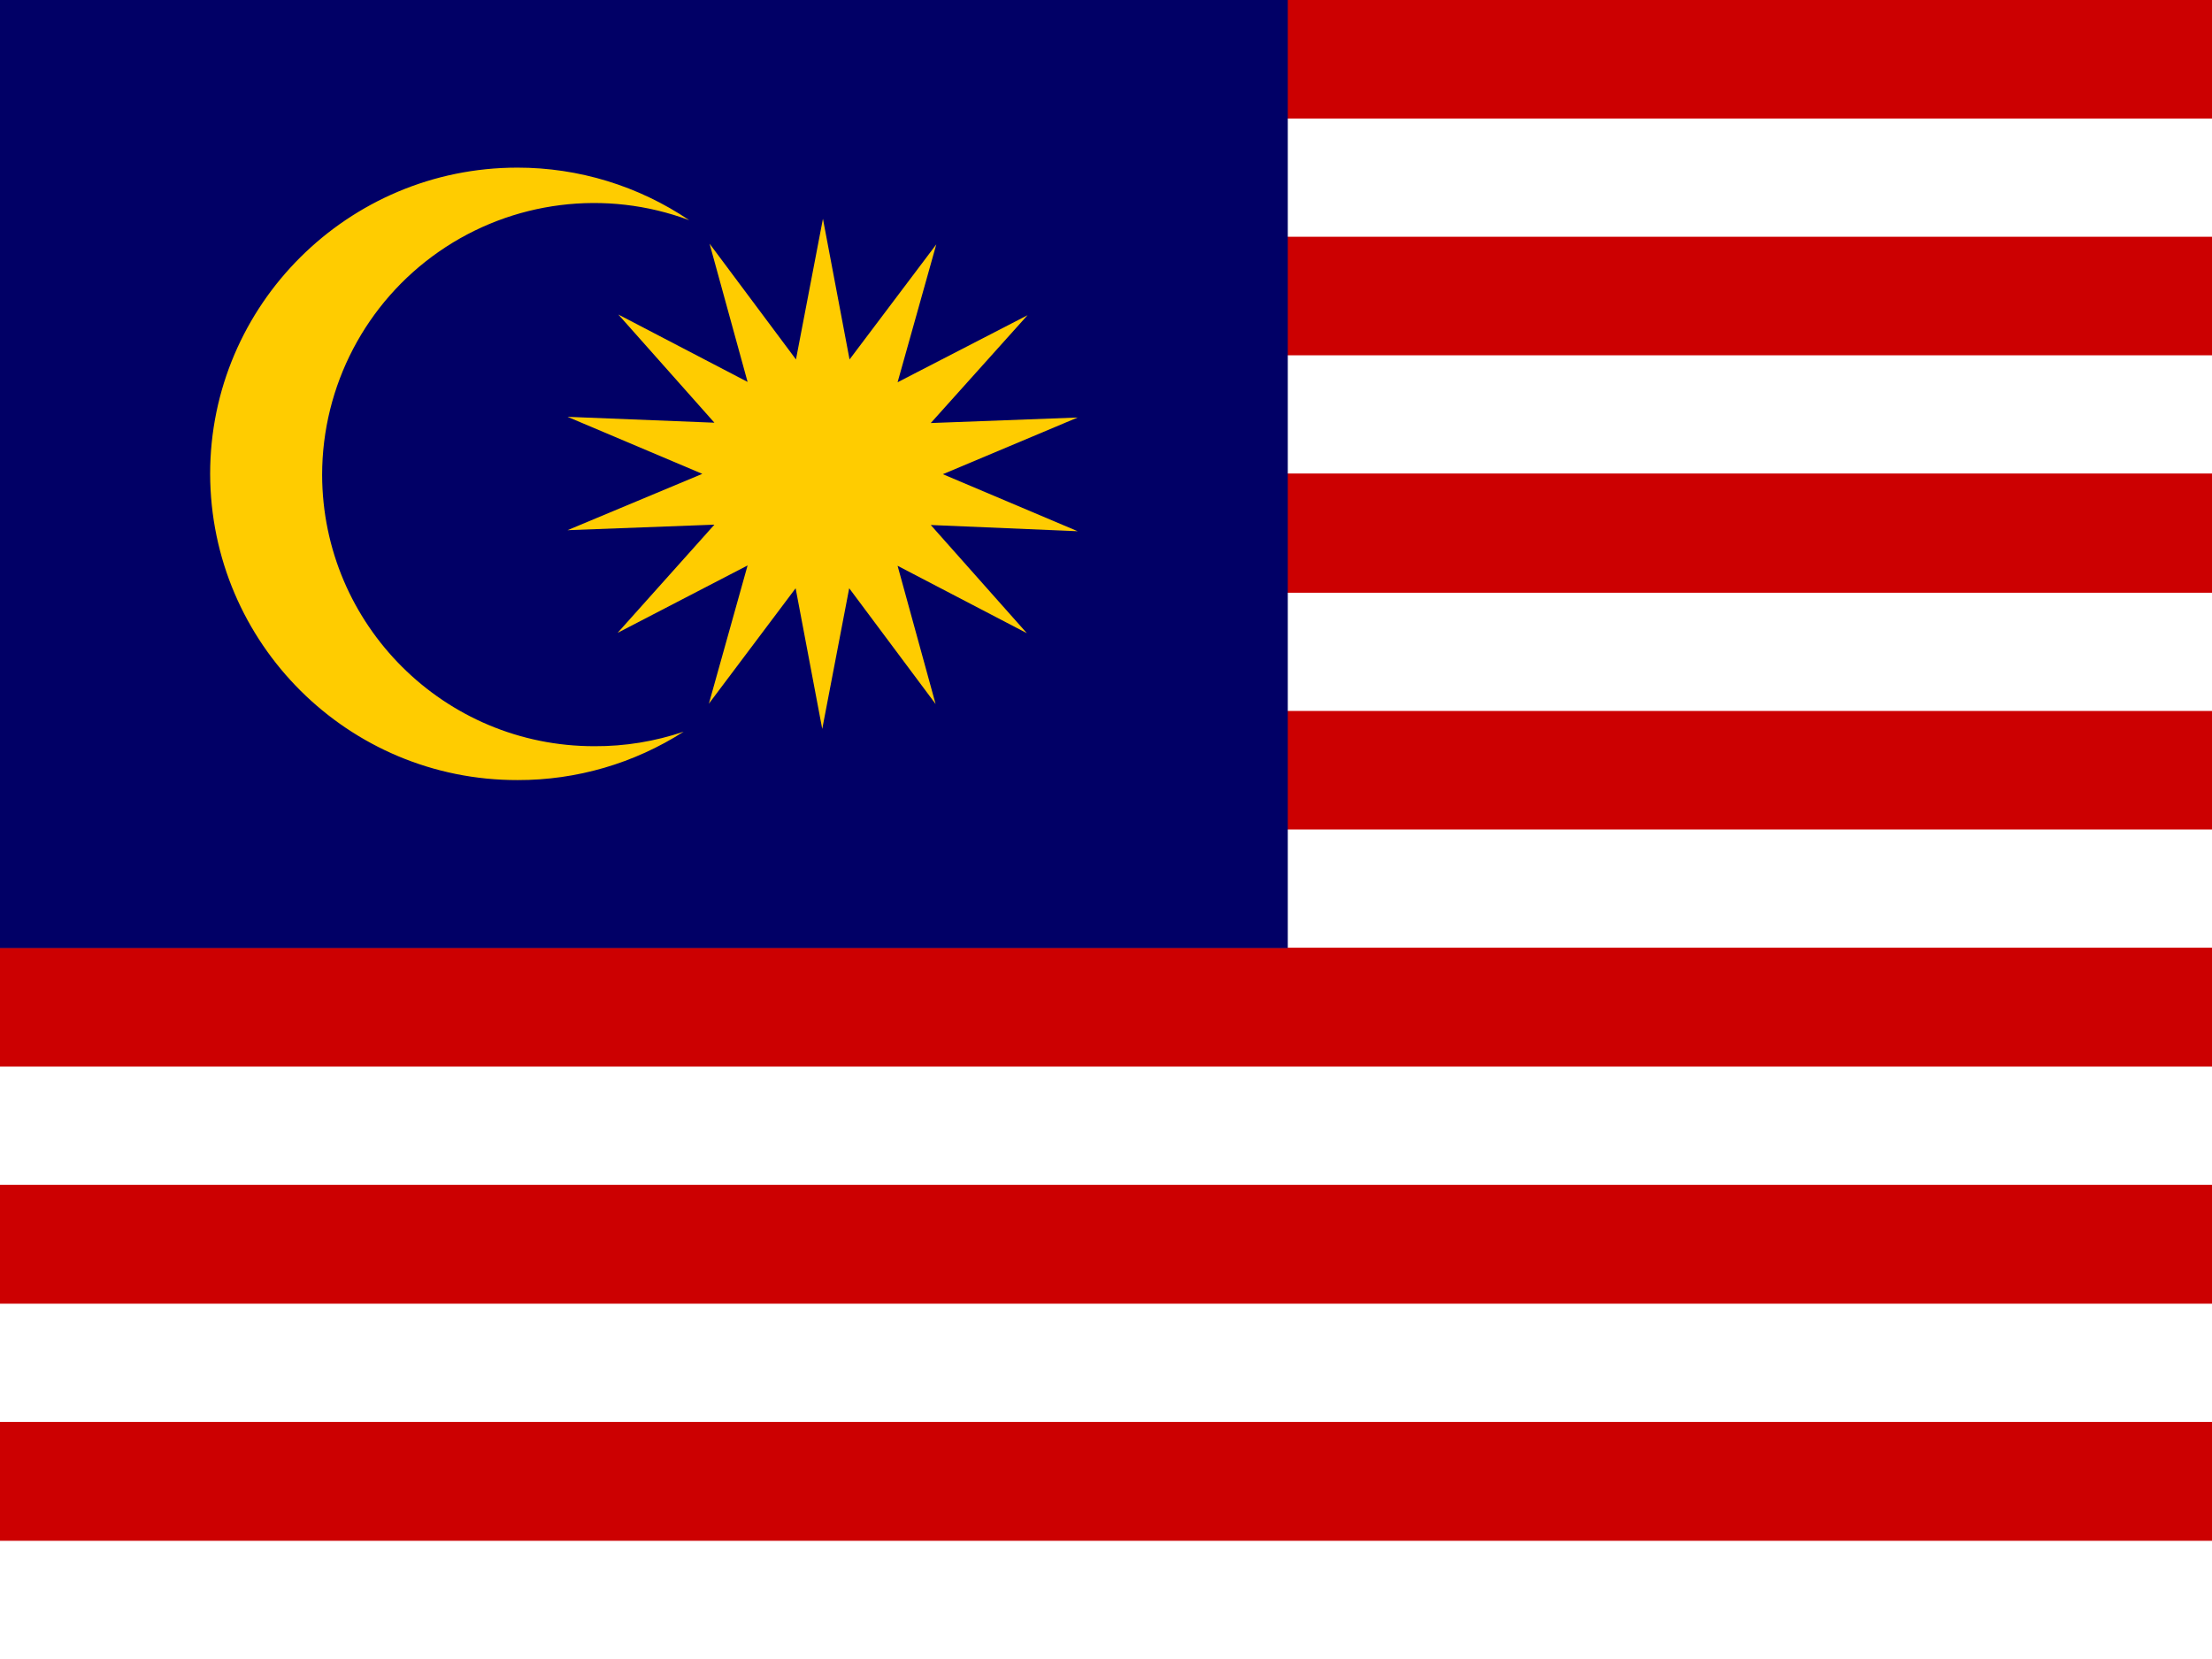
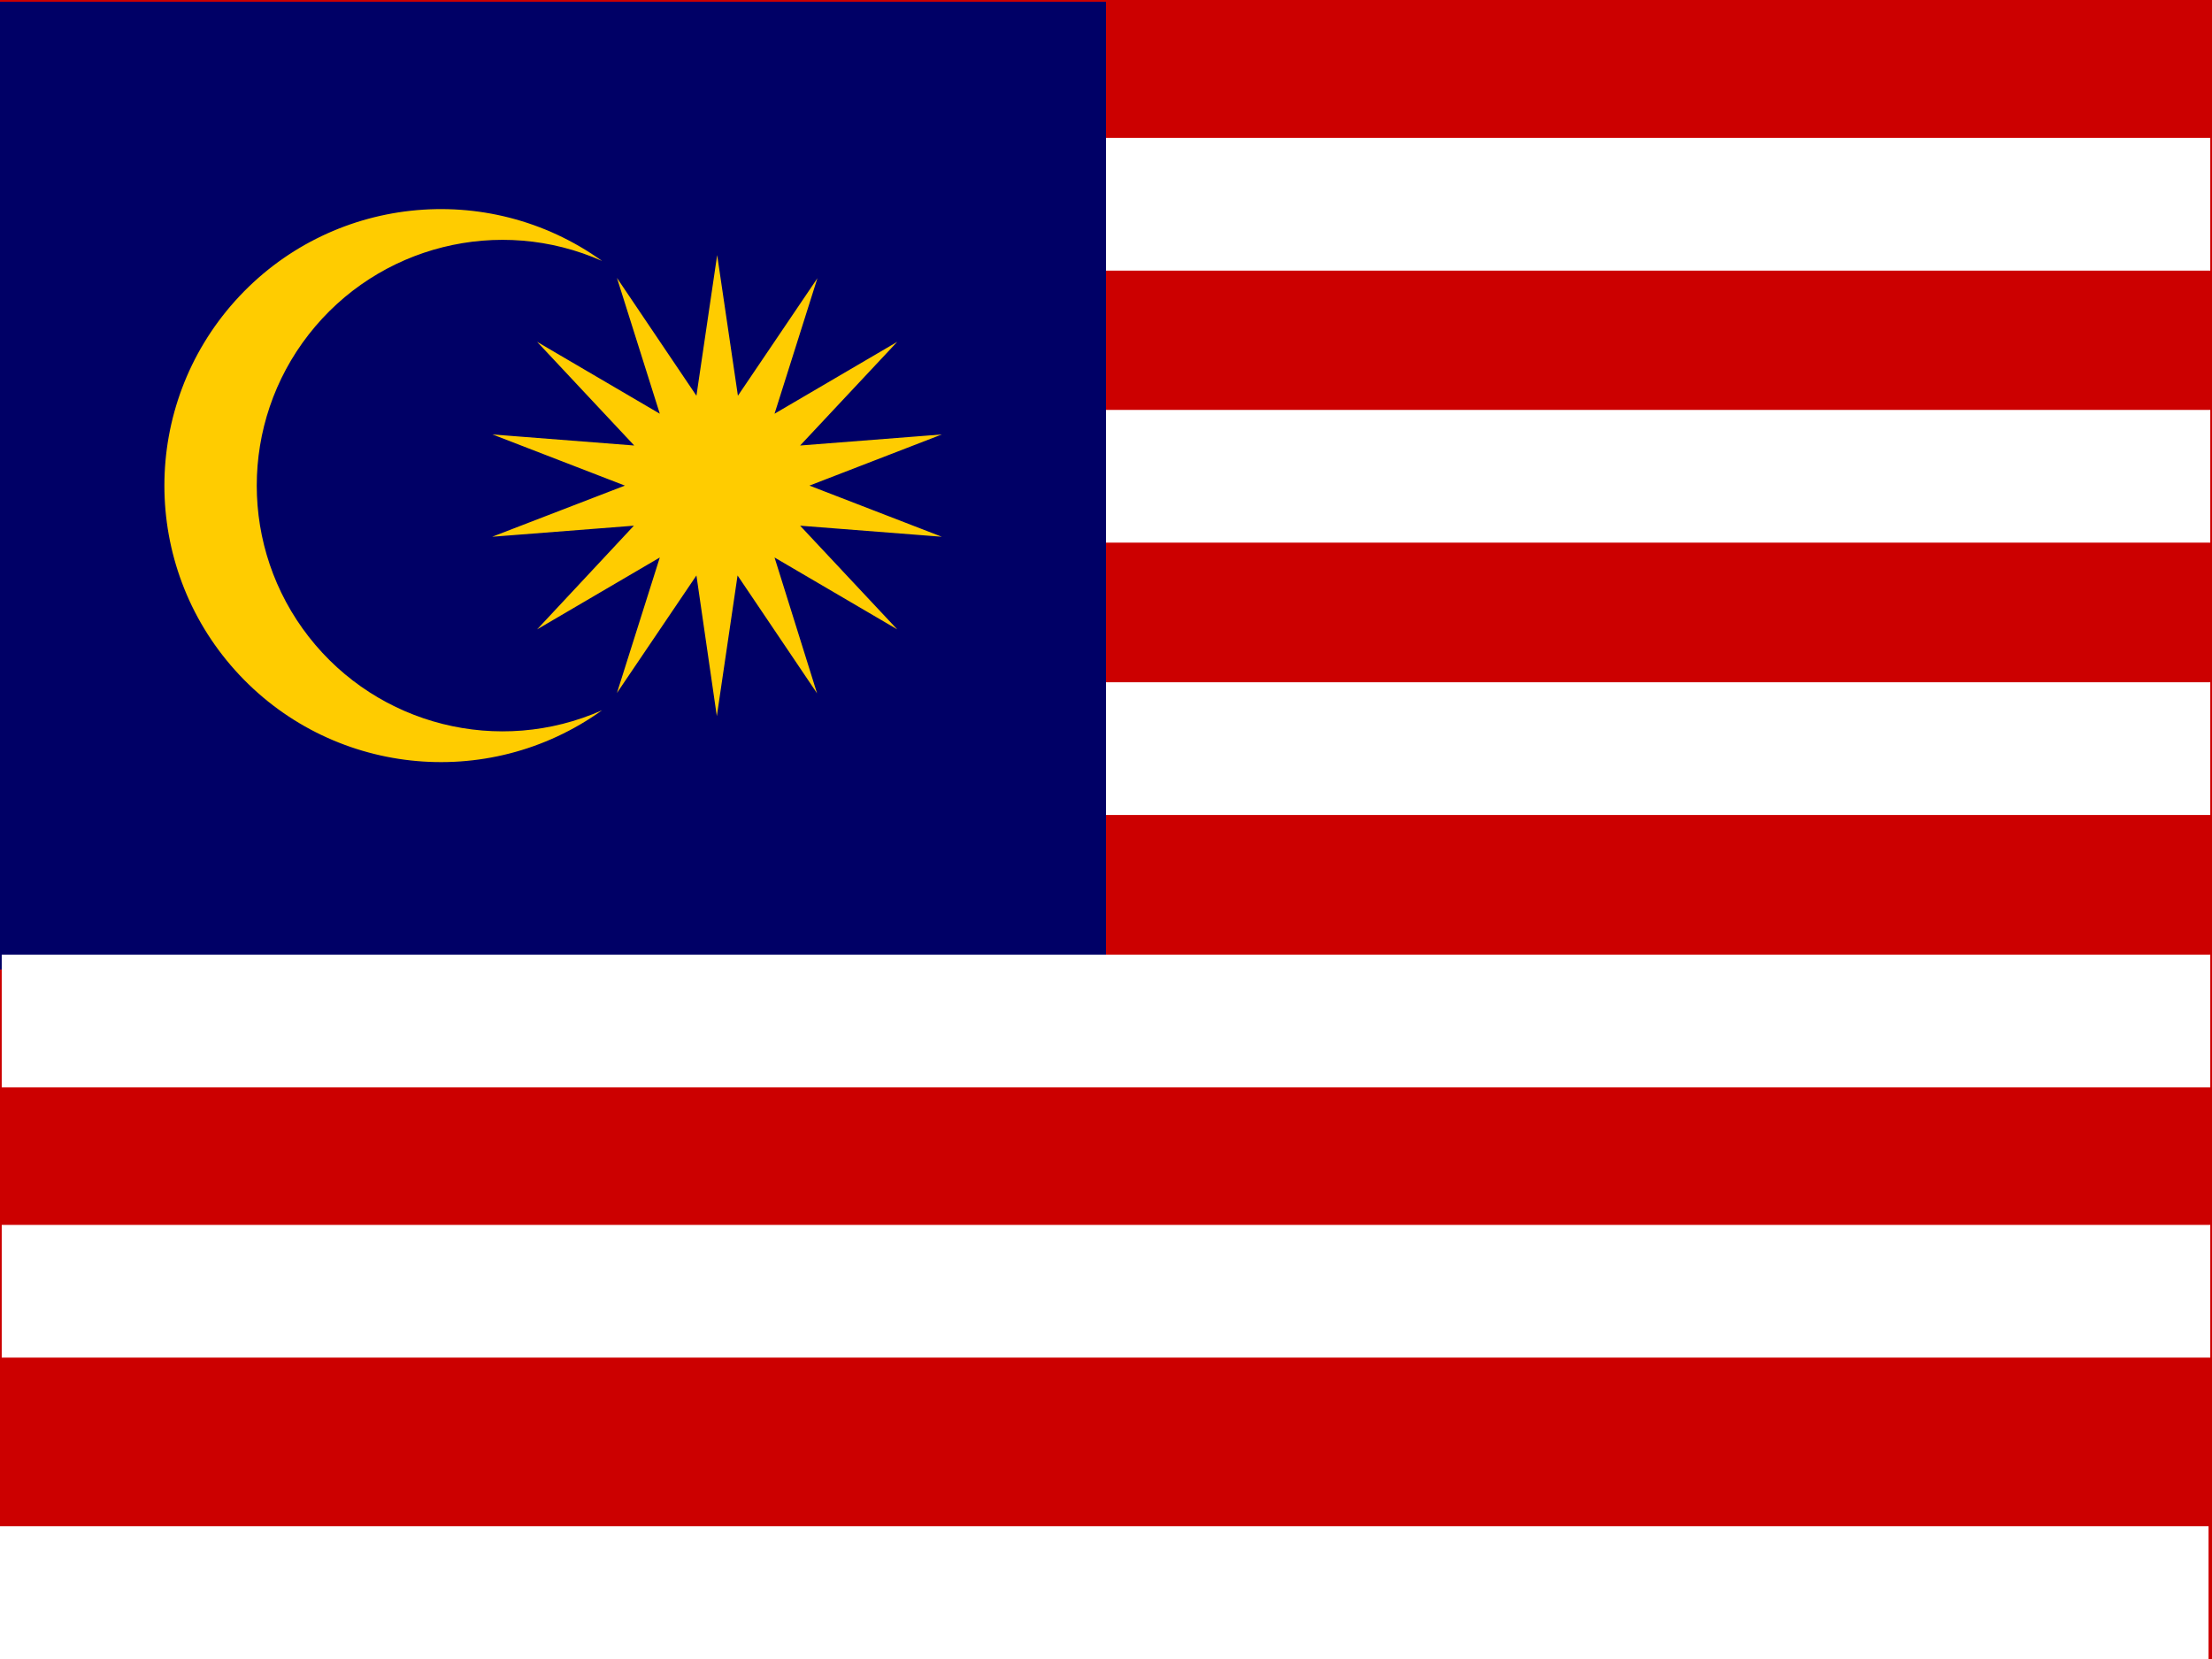
- <svg xmlns="http://www.w3.org/2000/svg" xmlns:xlink="http://www.w3.org/1999/xlink" id="flag-icons-my" viewBox="0 0 640 480">
-   <path fill="#cc0001" d="M0 0h640v480H0z" />
-   <path id="a" fill="#fff" d="M0 445.8h640V480H0z" />
-   <use xlink:href="#a" width="100%" height="100%" transform="translate(0 -68.6)" />
-   <use xlink:href="#a" width="100%" height="100%" transform="translate(0 -137.2)" />
-   <use xlink:href="#a" width="100%" height="100%" transform="translate(0 -205.8)" />
-   <use xlink:href="#a" width="100%" height="100%" transform="translate(0 -274.3)" />
-   <use xlink:href="#a" width="100%" height="100%" transform="translate(0 -343)" />
-   <use xlink:href="#a" width="100%" height="100%" transform="translate(0 -411.5)" />
-   <path fill="#010066" d="M0 0h372.6v274.3H0z" />
-   <g fill="#fc0">
-     <path d="M149.7 48.5c-49 0-88.9 39.7-88.9 88.6a88.8 88.8 0 0 0 89 88.6 88.7 88.7 0 0 0 48-14 78.9 78.9 0 0 1-25.8 4.2 78.7 78.7 0 0 1-78.8-78.5 78.7 78.7 0 0 1 106.2-73.7 88.7 88.7 0 0 0-49.7-15.2z" />
-     <path d="m297.1 183.2-37.4-19.5 11 40-25-33.5-7.8 40.7-7.7-40.7-25.1 33.4 11.2-40-37.6 19.5 28-31.3-42.5 1.6 39-16.3-39-16.5 42.5 1.7L178.9 91l37.4 19.5-11-40 25 33.5 7.8-40.7 7.7 40.7 25.1-33.3-11.2 39.9 37.6-19.4-28 31.2 42.5-1.6-39 16.4 39 16.5-42.5-1.8z" />
-   </g>
+ <svg xmlns="http://www.w3.org/2000/svg" id="flag-icons-my" viewBox="0 0 640 480">
+   <path id="rect2186" d="M0 0h640v480H0z" style="fill:#c00;fill-opacity:1;stroke:none;stroke-width:1" />
+   <path id="rect2188-1" d="M.5 39.9h639v38.4H.5z" style="fill:#fff;fill-opacity:1;stroke:none;stroke-width:.979" />
+   <path id="rect2188-1-9" d="M.5 118.6h639V157H.5z" style="fill:#fff;fill-opacity:1;stroke:none;stroke-width:.979" />
+   <path id="rect2188-1-9-1" d="M.5 197.4h639v38.4H.5z" style="fill:#fff;fill-opacity:1;stroke:none;stroke-width:.979" />
+   <path id="path837" fill="#006" d="M0 .5h320v280H0Z" style="stroke-width:.057" />
+   <path id="path841" fill="#fc0" d="m207.5 73.8 6 40.7 23-34-12.4 39.2 35.5-20.8-28.1 30 41-3.2-38.3 14.8 38.3 14.8-41-3.2 28.1 30-35.5-20.8 12.3 39.3-23-34.1-6 40.7-5.9-40.7-23 34 12.4-39.2-35.5 20.8 28-30-41 3.2 38.4-14.8-38.3-14.8 41 3.2-28.1-30 35.5 20.8-12.4-39.3 23 34.1zm-33.3 1.7a71.1 71.1 0 1 0 0 130 80 80 0 1 1 0-130z" style="stroke-width:.056" />
+   <path id="rect2188-1-9-1-4" d="M.5 276.2h639v38.4H.5z" style="fill:#fff;fill-opacity:1;stroke:none;stroke-width:.979" />
+   <path id="rect2188-1-9-1-4-4" d="M.5 354.4h639v38.4H.5z" style="fill:#fff;fill-opacity:1;stroke:none;stroke-width:.979" />
+   <path id="rect2188-1-9-1-4-4-6" d="M0 441.6h639V480H0z" style="fill:#fff;fill-opacity:1;stroke:none;stroke-width:.979" />
</svg>
